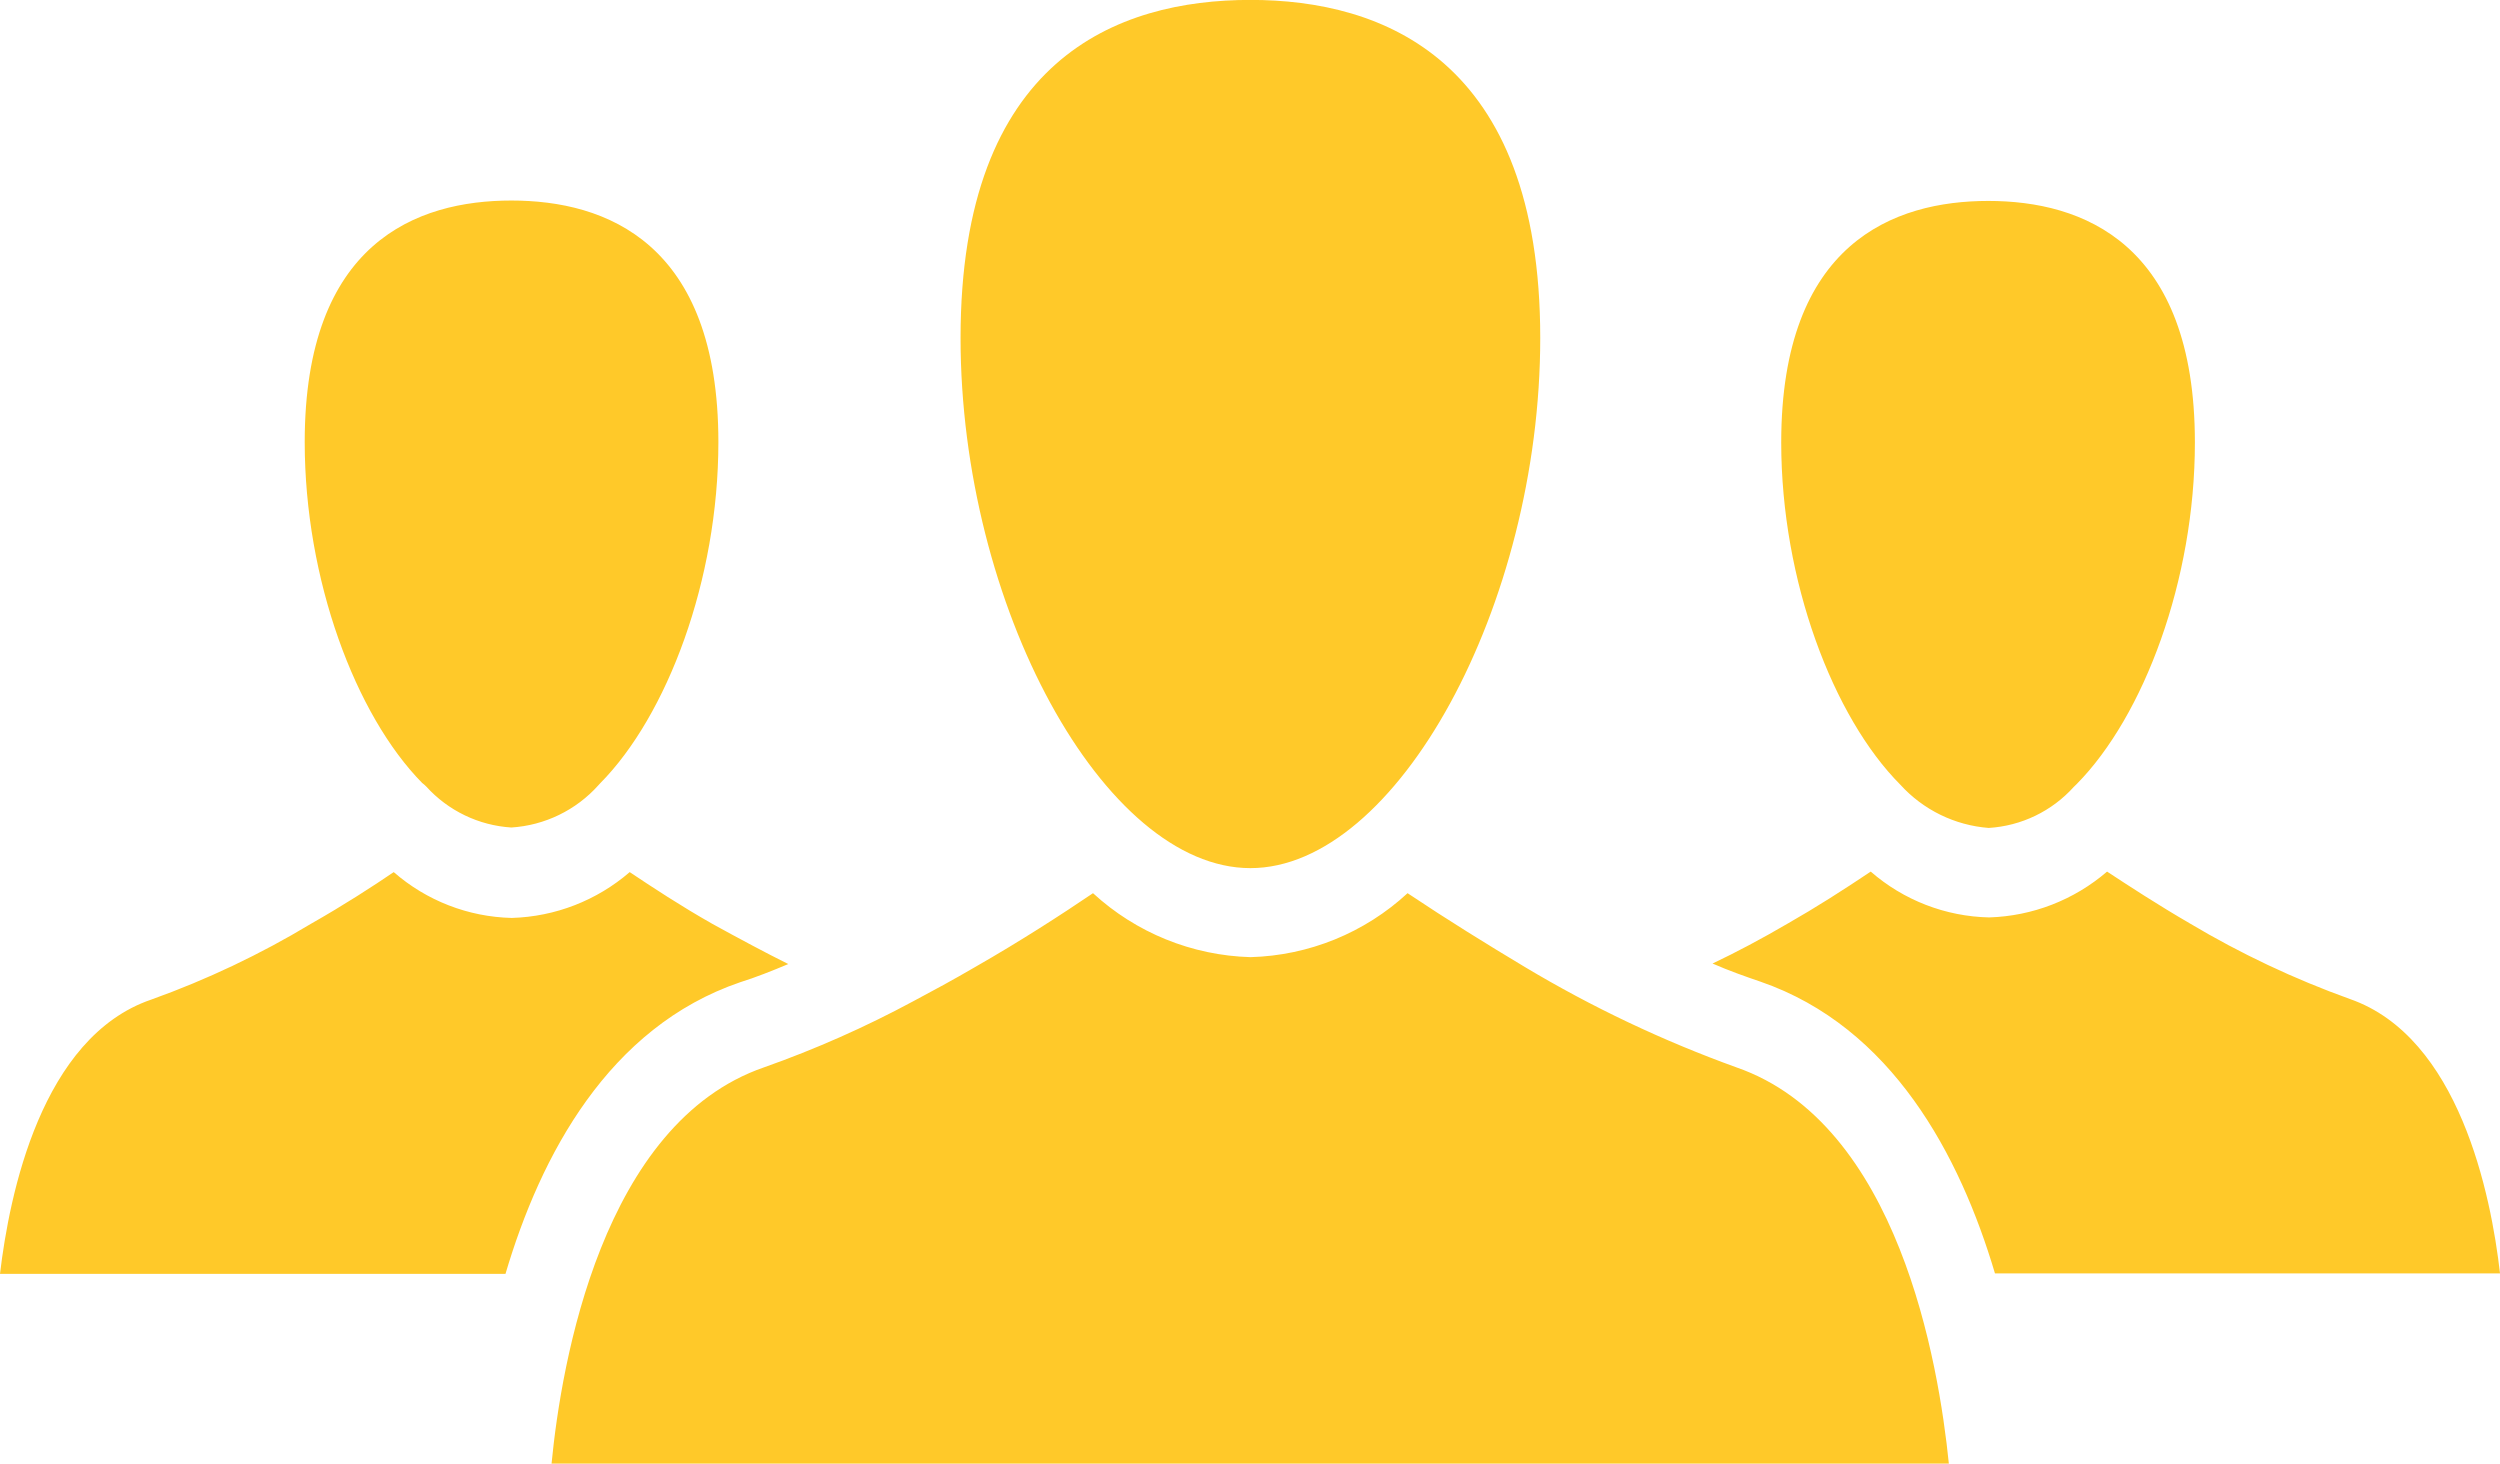
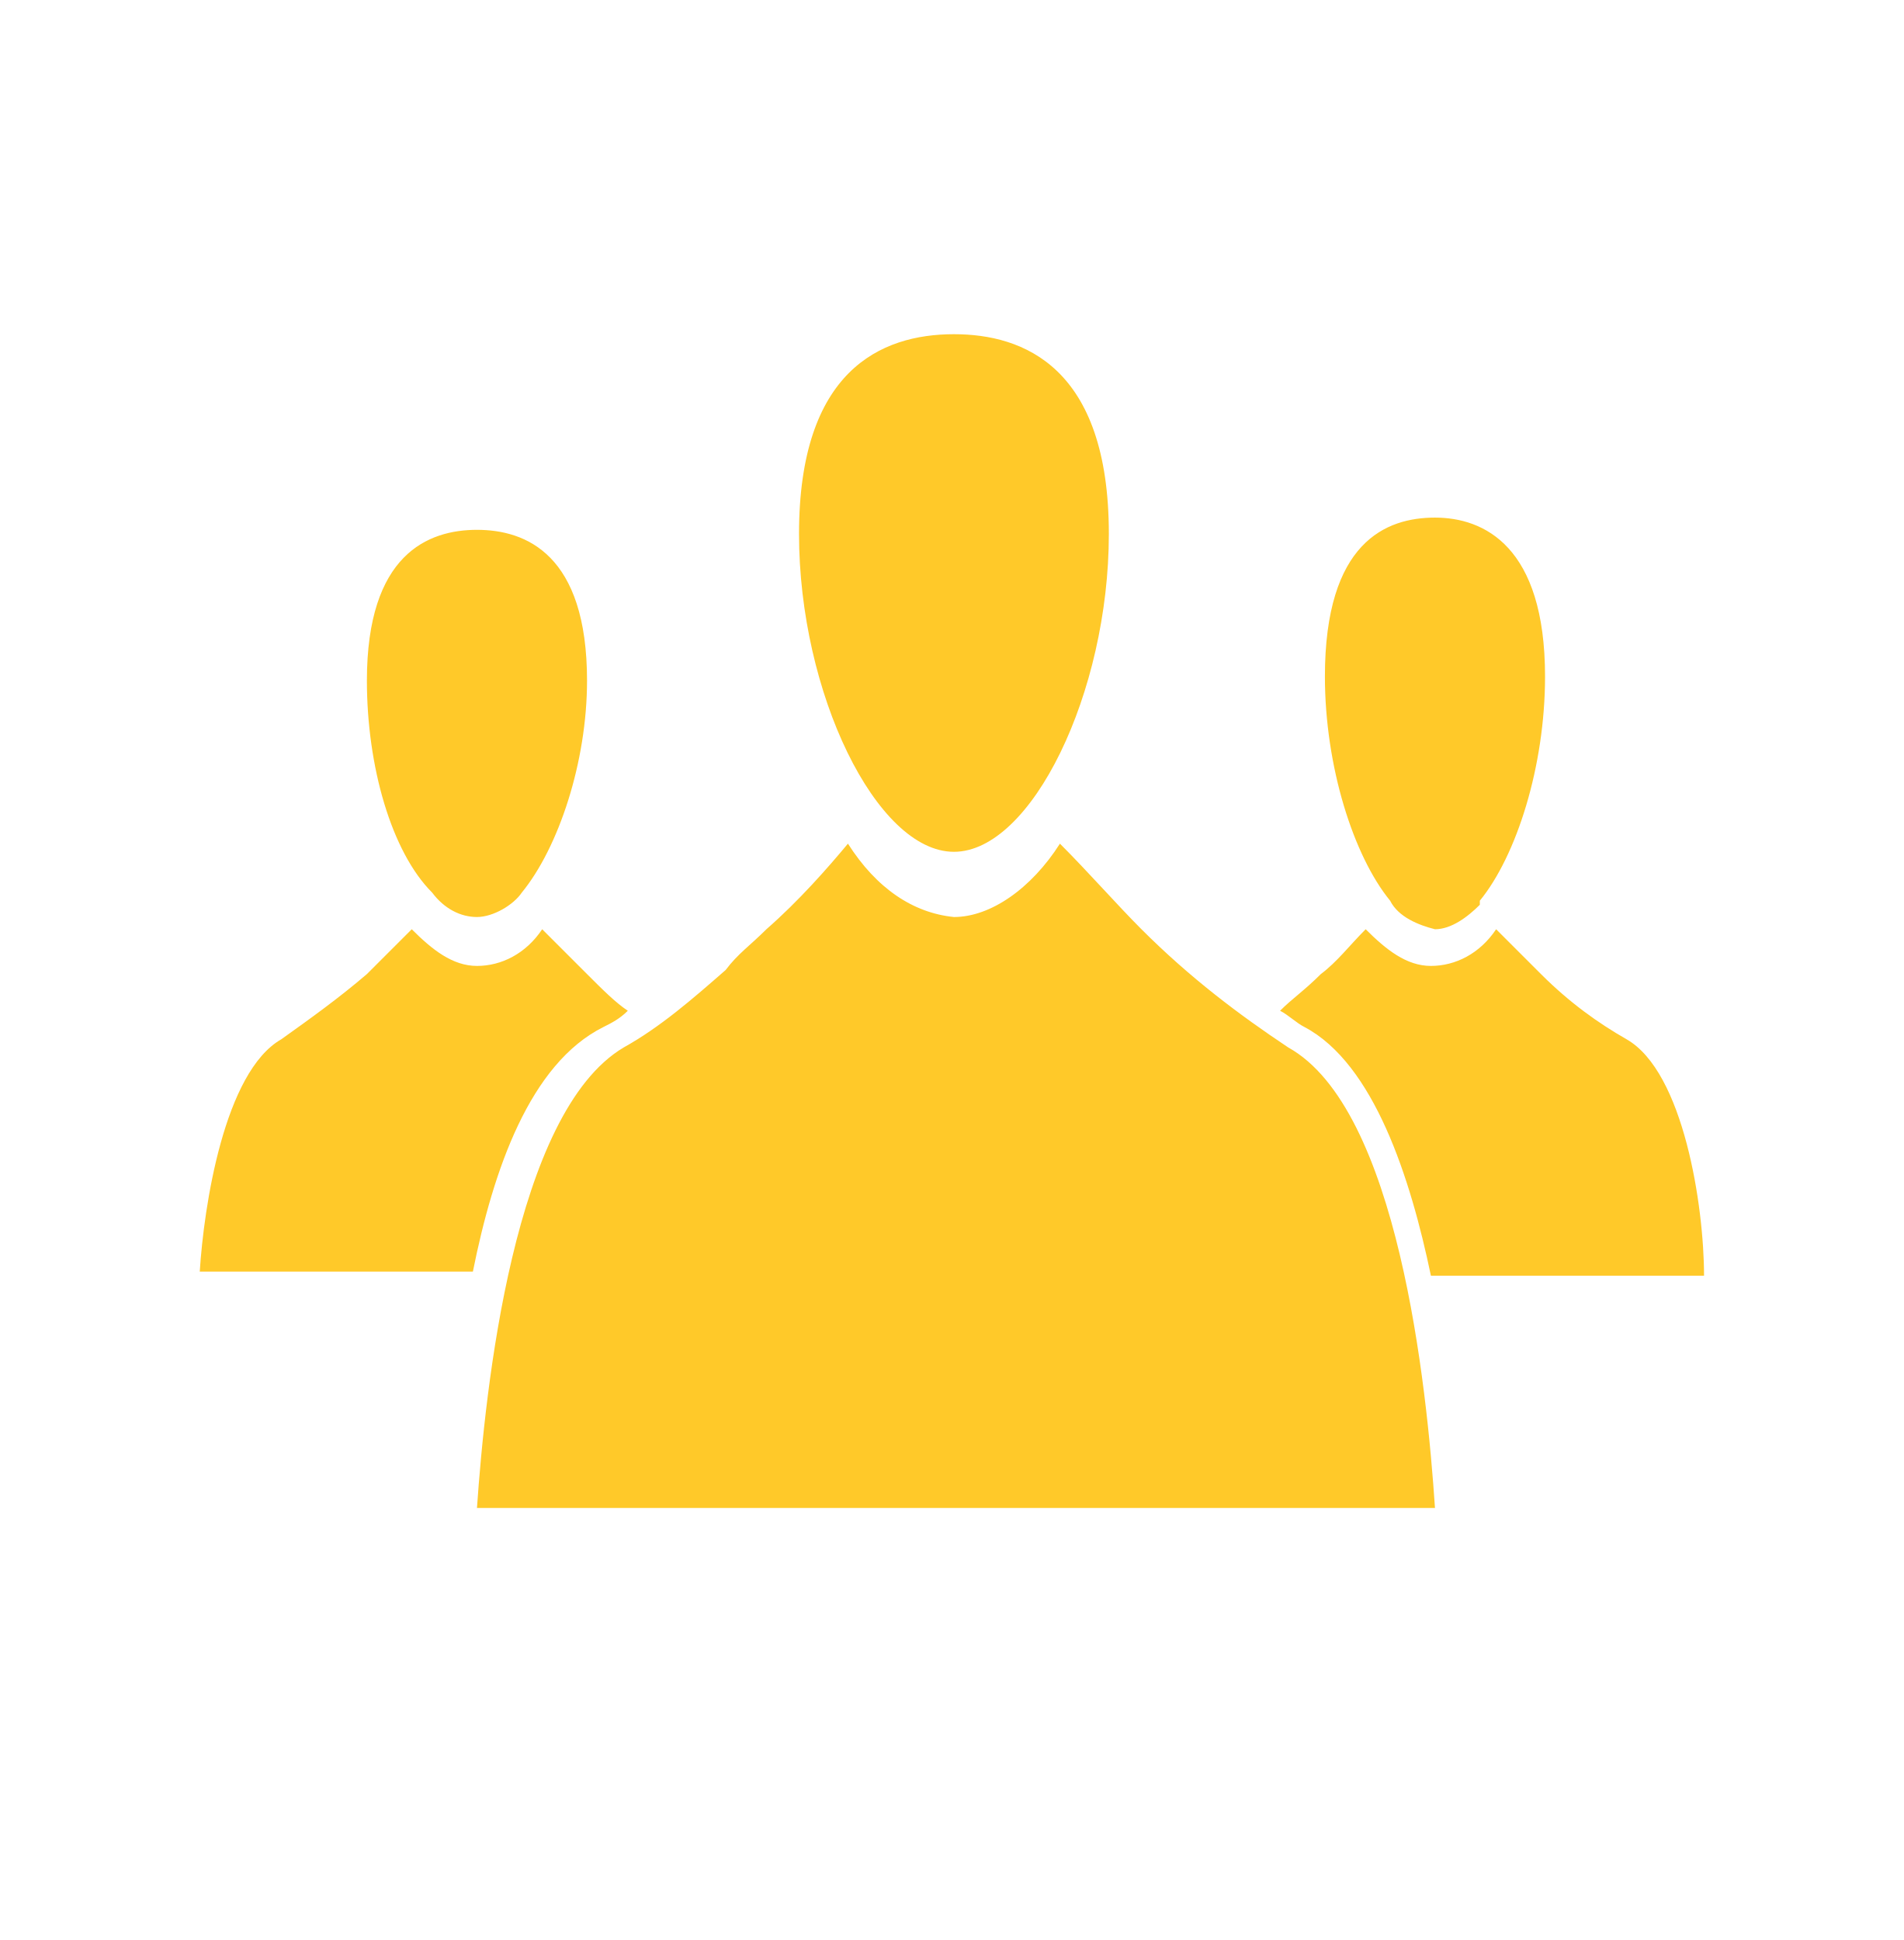
- <svg xmlns="http://www.w3.org/2000/svg" width="87.28" height="51.097" viewBox="0 0 87.28 51.097">
-   <defs>
-     <style>
-       .cls-1 {
-         fill: #ffc312;
-         opacity: 0.9;
-       }
-     </style>
-   </defs>
-   <path id="Path_20" data-name="Path 20" class="cls-1" d="M43.654,45.368c5.1,0,10.119-9.172,10.119-18.511,0-9.746-5.51-11.8-10.119-11.8-4.637,0-10.119,2.052-10.119,11.8C33.535,36.2,38.54,45.368,43.654,45.368Zm16.965,6.955a42.389,42.389,0,0,1-7.378-3.5c-1.309-.784-2.7-1.644-4.1-2.58a8.414,8.414,0,0,1-5.482,2.233,8.476,8.476,0,0,1-5.5-2.233c-1.091.739-2.509,1.659-4.119,2.58-.75.438-1.473.83-2.155,1.192a36.909,36.909,0,0,1-5.21,2.308c-5.646,1.946-7.078,10.3-7.419,13.834H68.038C67.683,62.642,66.278,54.284,60.619,52.323Zm8.81-8.358A4.353,4.353,0,0,0,72.4,42.532c.041-.03.068-.075.109-.106,2.332-2.369,4.119-7.106,4.119-11.918,0-6.97-3.928-8.433-7.214-8.433s-7.228,1.463-7.228,8.433c0,4.828,1.814,9.595,4.159,11.948A4.65,4.65,0,0,0,69.429,43.965Zm12.615,5.974a32.165,32.165,0,0,1-5.591-2.64c-1.118-.649-2.114-1.3-2.891-1.81a6.615,6.615,0,0,1-4.119,1.6,6.507,6.507,0,0,1-4.132-1.6c-.968.649-1.937,1.267-2.891,1.81-.927.543-1.814,1.011-2.632,1.4.586.256,1.146.453,1.677.634,4.582,1.584,6.955,6.05,8.183,10.183H87.28C86.967,56.758,85.848,51.267,82.044,49.939ZM14.879,42.517a4.379,4.379,0,0,0,2.973,1.433,4.462,4.462,0,0,0,3.041-1.478l.055-.06c2.346-2.369,4.132-7.106,4.132-11.918,0-6.97-3.928-8.433-7.228-8.433s-7.214,1.463-7.214,8.433c0,4.8,1.773,9.535,4.1,11.9A1.223,1.223,0,0,1,14.879,42.517Zm10.965,6.834c.532-.166,1.1-.392,1.677-.634-.818-.407-1.691-.875-2.646-1.4-1.118-.634-2.1-1.282-2.891-1.81a6.585,6.585,0,0,1-4.119,1.6,6.5,6.5,0,0,1-4.119-1.6c-.736.5-1.732,1.147-2.9,1.81a31.132,31.132,0,0,1-5.564,2.64C1.446,51.267.327,56.758,0,59.534H17.647C18.874,55.386,21.247,50.92,25.843,49.351Z" transform="translate(0 -15.06)" />
+ <svg xmlns="http://www.w3.org/2000/svg" version="1.1" id="Layer_1" x="0px" y="0px" viewBox="0 0 46.7 47.6" style="enable-background:new 0 0 46.7 47.6;" xml:space="preserve">
+   <style type="text/css">
+ 	.st0{opacity:0.9;fill:#FFC312;enable-background:new    ;}
+ </style>
+   <path id="Path_20" class="st0" d="M23.4,20.9c1.9,0,3.8-3.9,3.8-7.8c0-4.1-2.1-4.9-3.8-4.9c-1.8,0-3.8,0.9-3.8,4.9  C19.6,17,21.5,20.9,23.4,20.9z M31.6,25.7c-1.2-0.8-2.4-1.7-3.6-2.9c-0.6-0.6-1.3-1.4-2-2.1c-0.7,1.1-1.7,1.8-2.6,1.8  c-1-0.1-1.9-0.7-2.6-1.8c-0.5,0.6-1.2,1.4-2,2.1c-0.4,0.4-0.7,0.6-1,1c-0.8,0.7-1.6,1.4-2.5,1.9c-2.7,1.6-3.4,8.4-3.6,11.3h23.5  C35,34,34.3,27.2,31.6,25.7z M35.2,22.8c0.4,0,0.8-0.3,1.1-0.6c0,0,0,0,0-0.1c0.9-1.1,1.6-3.3,1.6-5.5c0-3.2-1.5-3.9-2.7-3.9  s-2.7,0.6-2.7,3.9c0,2.2,0.7,4.4,1.6,5.5C34.3,22.5,34.8,22.7,35.2,22.8z M39.9,25.5c-0.7-0.4-1.4-0.9-2.1-1.6  c-0.4-0.4-0.8-0.8-1.1-1.1c-0.4,0.6-1,0.9-1.6,0.9s-1.1-0.4-1.6-0.9c-0.4,0.4-0.7,0.8-1.1,1.1c-0.4,0.4-0.7,0.6-1,0.9  c0.2,0.1,0.4,0.3,0.6,0.4c1.7,0.9,2.6,3.7,3.1,6.1h6.7C41.8,29.6,41.3,26.3,39.9,25.5z M10.6,21.9c0.3,0.4,0.7,0.6,1.1,0.6  c0.4,0,0.9-0.3,1.1-0.6l0,0c0.9-1.1,1.6-3.2,1.6-5.2c0-3.1-1.5-3.7-2.7-3.7S9,13.6,9,16.7C9,18.8,9.6,20.9,10.6,21.9  C10.5,21.9,10.5,21.9,10.6,21.9z M14.8,25.2c0.2-0.1,0.4-0.2,0.6-0.4c-0.3-0.2-0.6-0.5-1-0.9c-0.4-0.4-0.8-0.8-1.1-1.1  c-0.4,0.6-1,0.9-1.6,0.9s-1.1-0.4-1.6-0.9c-0.3,0.3-0.7,0.7-1.1,1.1c-0.7,0.6-1.4,1.1-2.1,1.6c-1.4,0.8-1.9,4.1-2,5.7h6.7  C12.1,28.7,13,26.1,14.8,25.2L14.8,25.2z" />
</svg>
